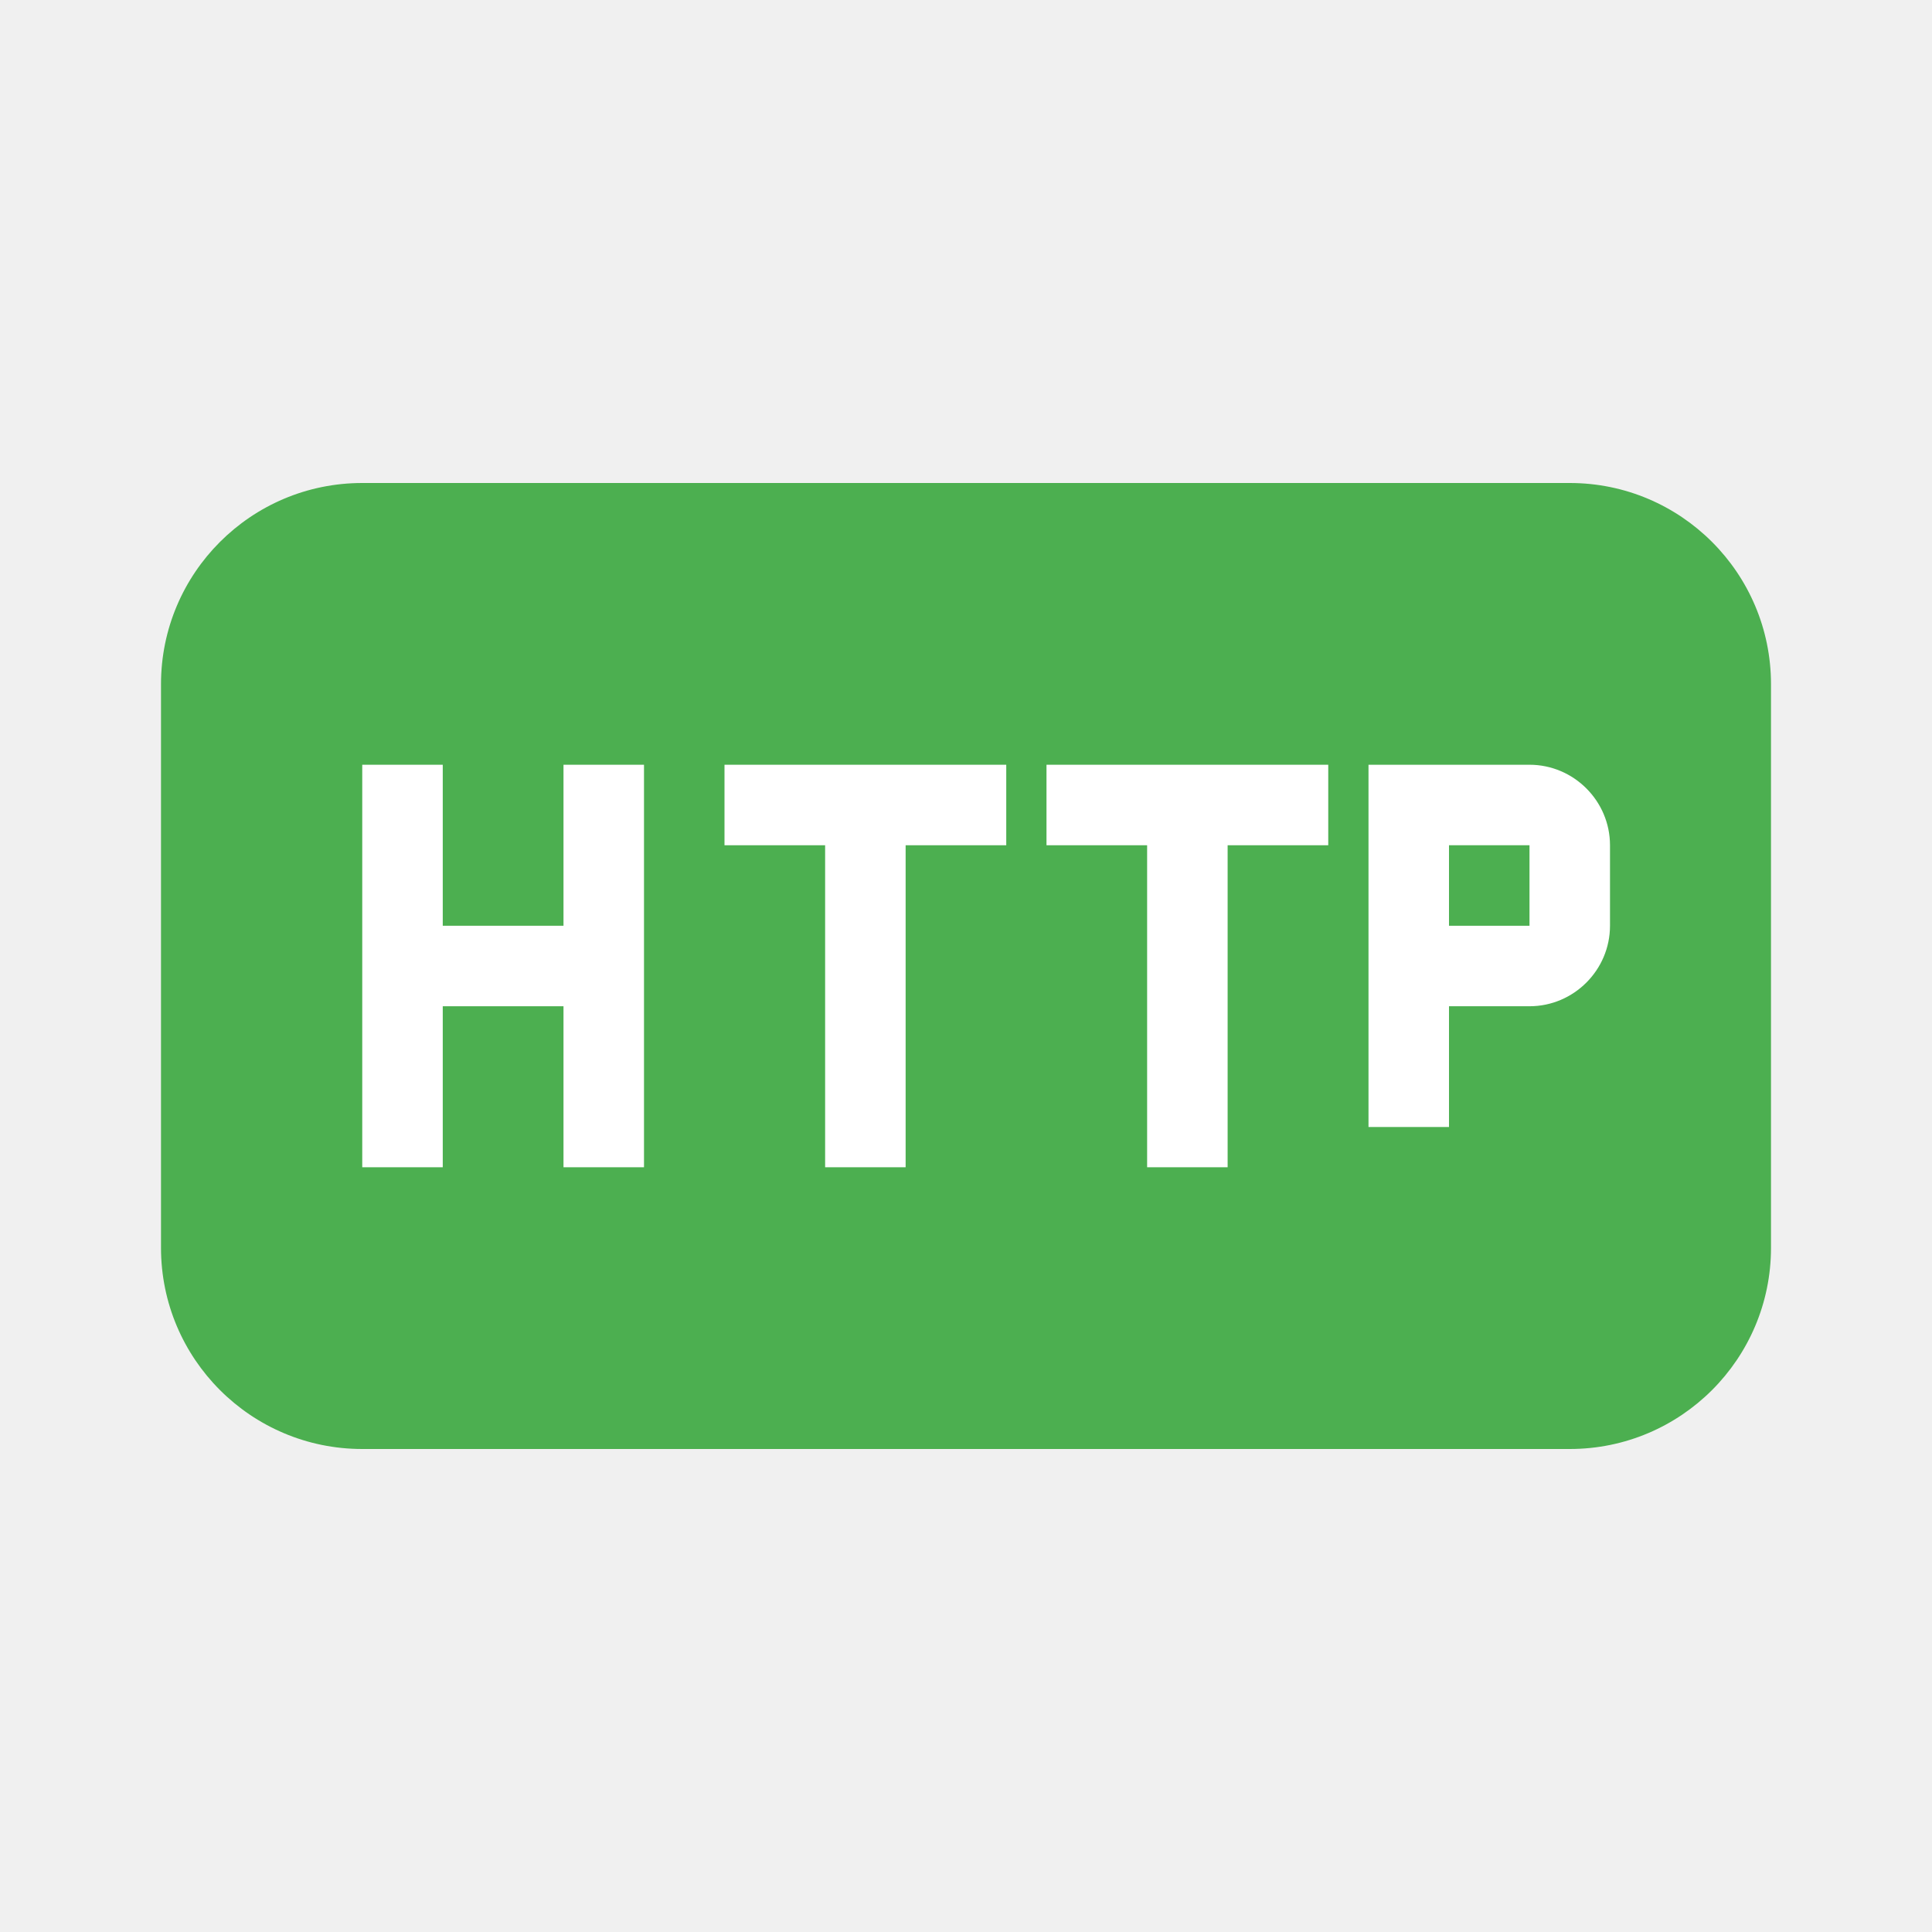
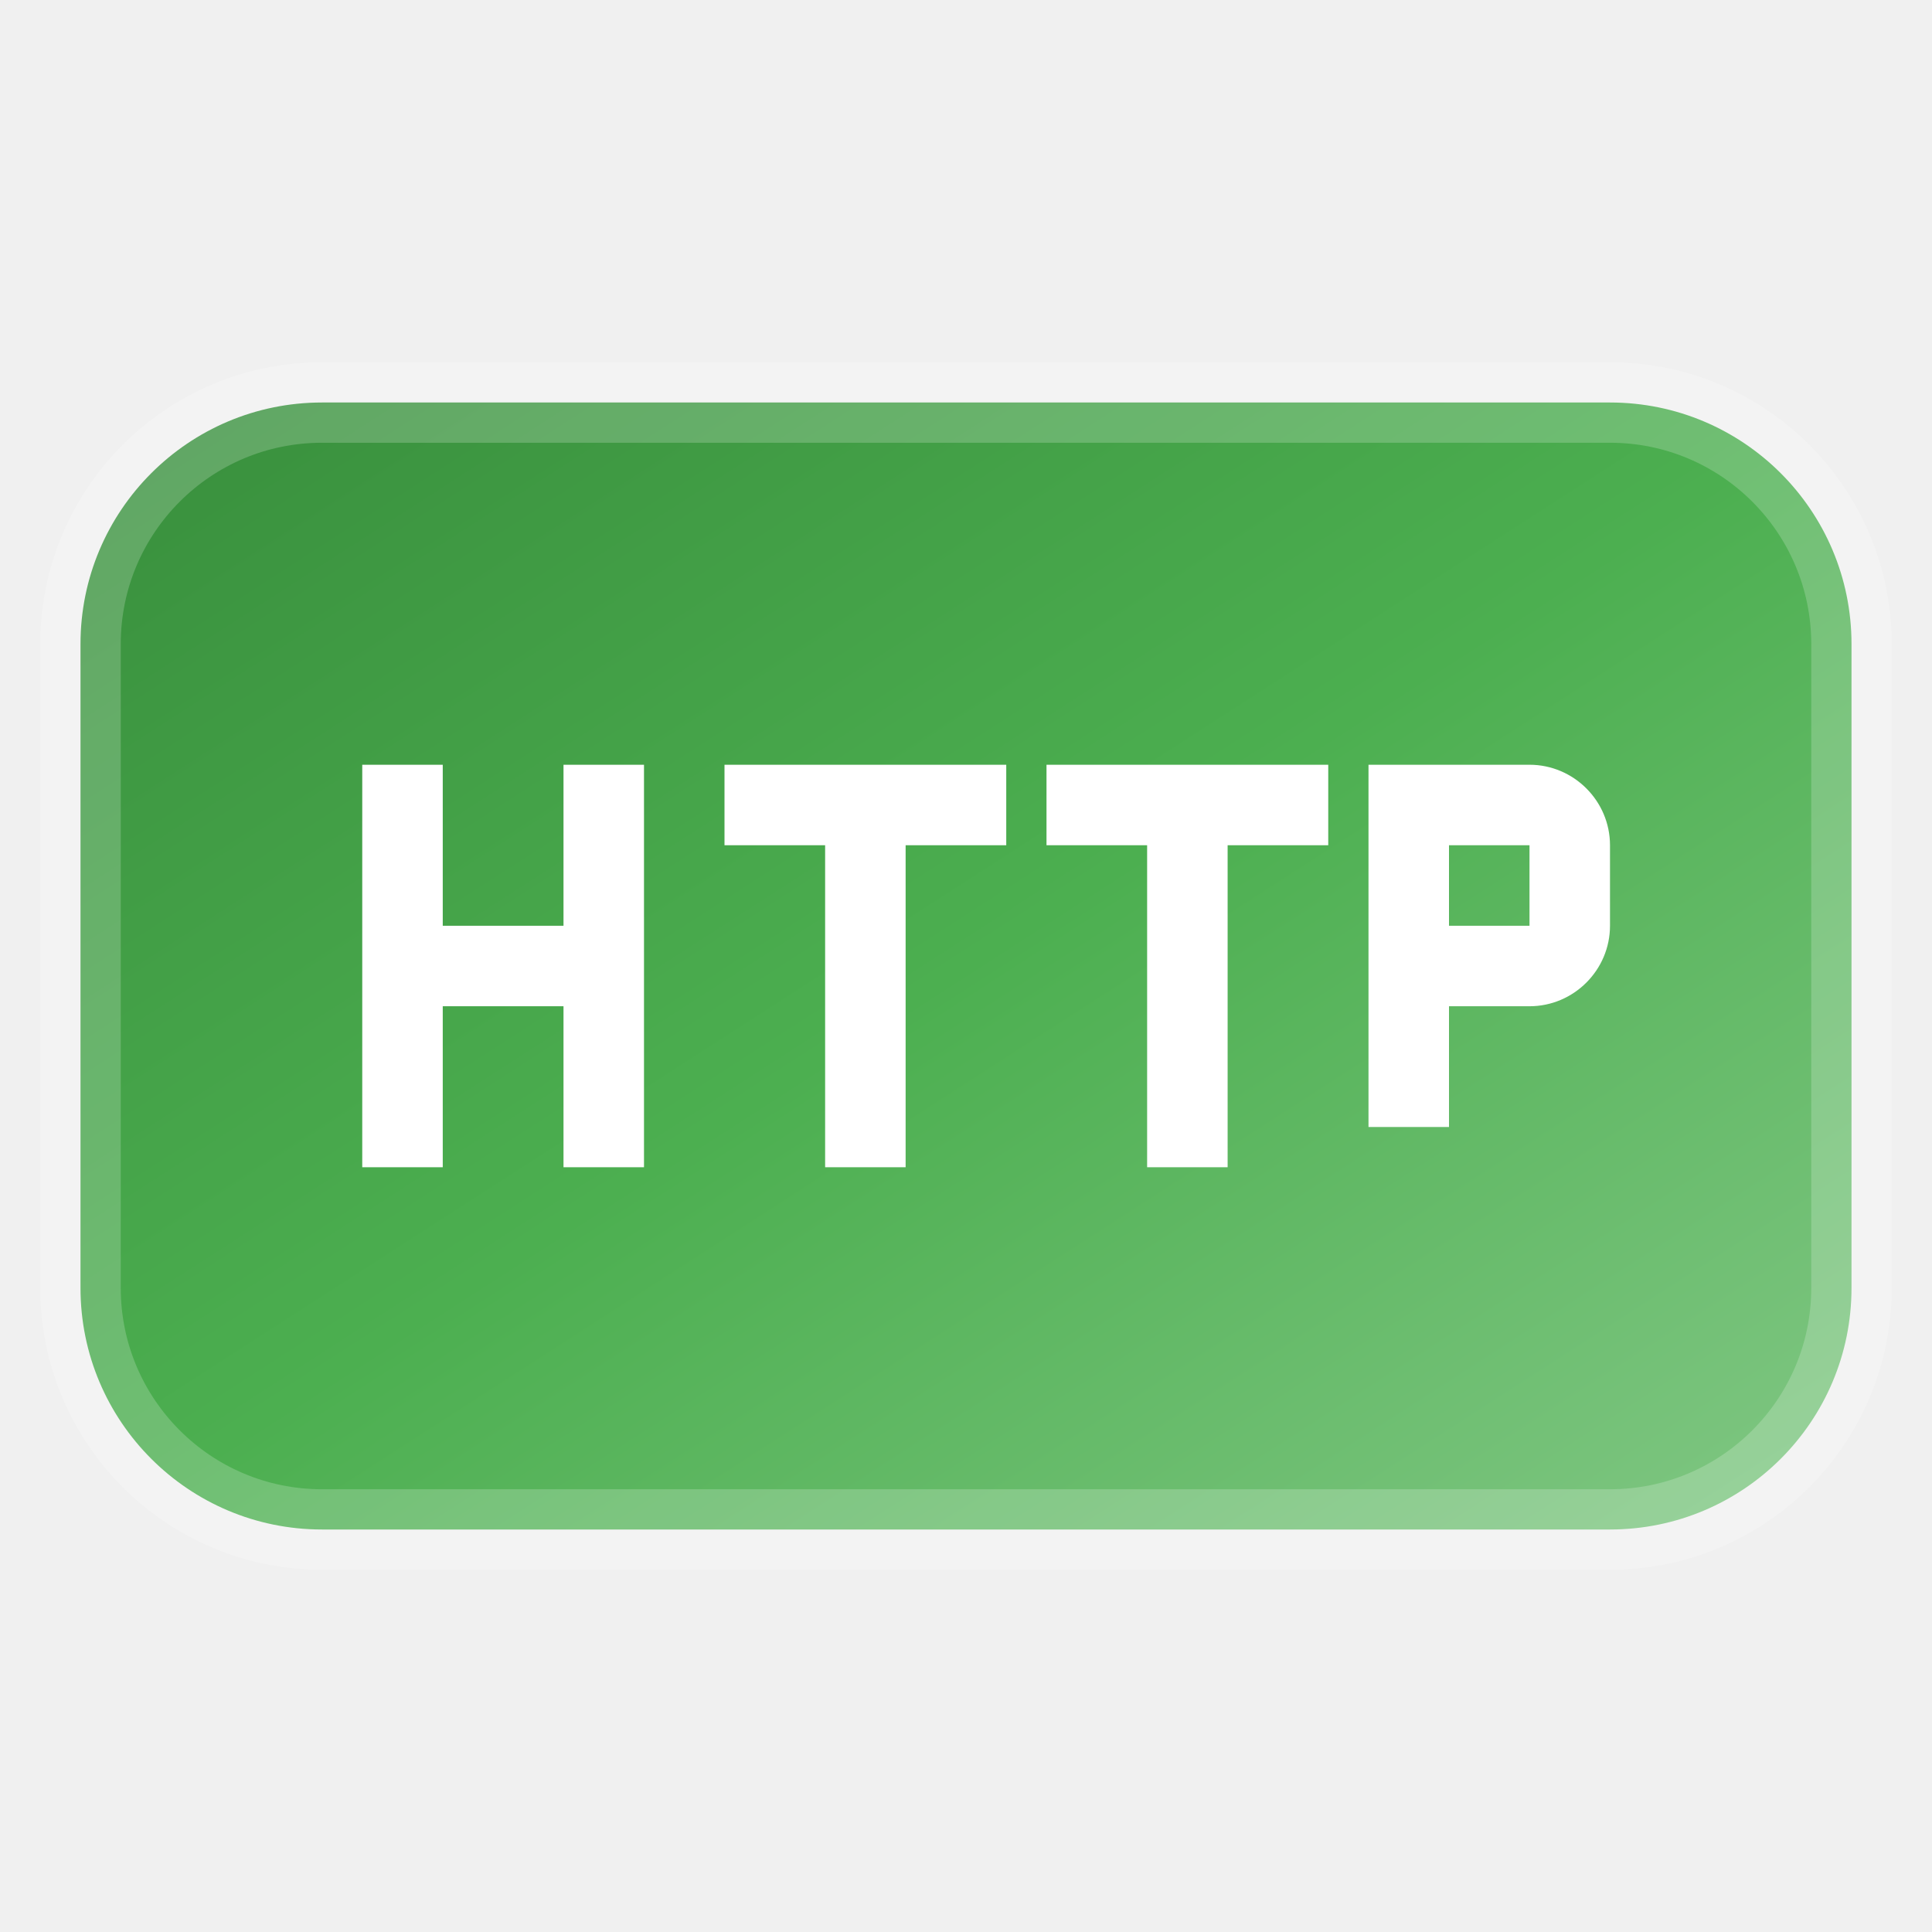
<svg xmlns="http://www.w3.org/2000/svg" width="24" height="24" viewBox="0 0 24 24" fill="none">
-   <rect x="2" y="6" width="20" height="12" rx="2.5" fill="#4CAF50" />
-   <path d="M4.5 9.5h1v2h1.5v-2h1v5h-1v-2h-1.5v2h-1z" fill="#FFFFFF" />
-   <path d="M9 9.5h3.5v1h-1.25v4h-1v-4H9z" fill="#FFFFFF" />
-   <path d="M13 9.5h3.5v1h-1.25v4h-1v-4H13z" fill="#FFFFFF" />
-   <path d="M17 9.5h2c.55 0 1 .45 1 1v1c0 .55-.45 1-1 1h-1v1.5h-1zm1 2h1v-1h-1z" fill="#FFFFFF" />
+   <defs>
+     <linearGradient id="a" x1="0%" y1="0%" x2="100%" y2="100%">
+       <stop offset="0%" style="stop-color:#388e3c;stop-opacity:1" />
+       <stop offset="50%" style="stop-color:#4caf50;stop-opacity:1" />
+       <stop offset="100%" style="stop-color:#81c784;stop-opacity:1" />
+     </linearGradient>
+   </defs>
+   <rect x="1" y="5" width="22" height="14" rx="3" fill="url(#a)" />
+   <rect x="1" y="5" width="22" height="14" rx="3" stroke="rgba(255,255,255,0.2)" />
+   <path d="M4.5 9.5h1v2H7v-2h1v5H7v-2H5.5v2h-1zm4.5 0h3.5v1h-1.25v4h-1v-4H9zm4 0h3.5v1h-1.25v4h-1v-4H13zm4 0h2c.55 0 1 .45 1 1v1c0 .55-.45 1-1 1h-1V14h-1zm1 2h1v-1h-1z" fill="#fff" />
</svg>
